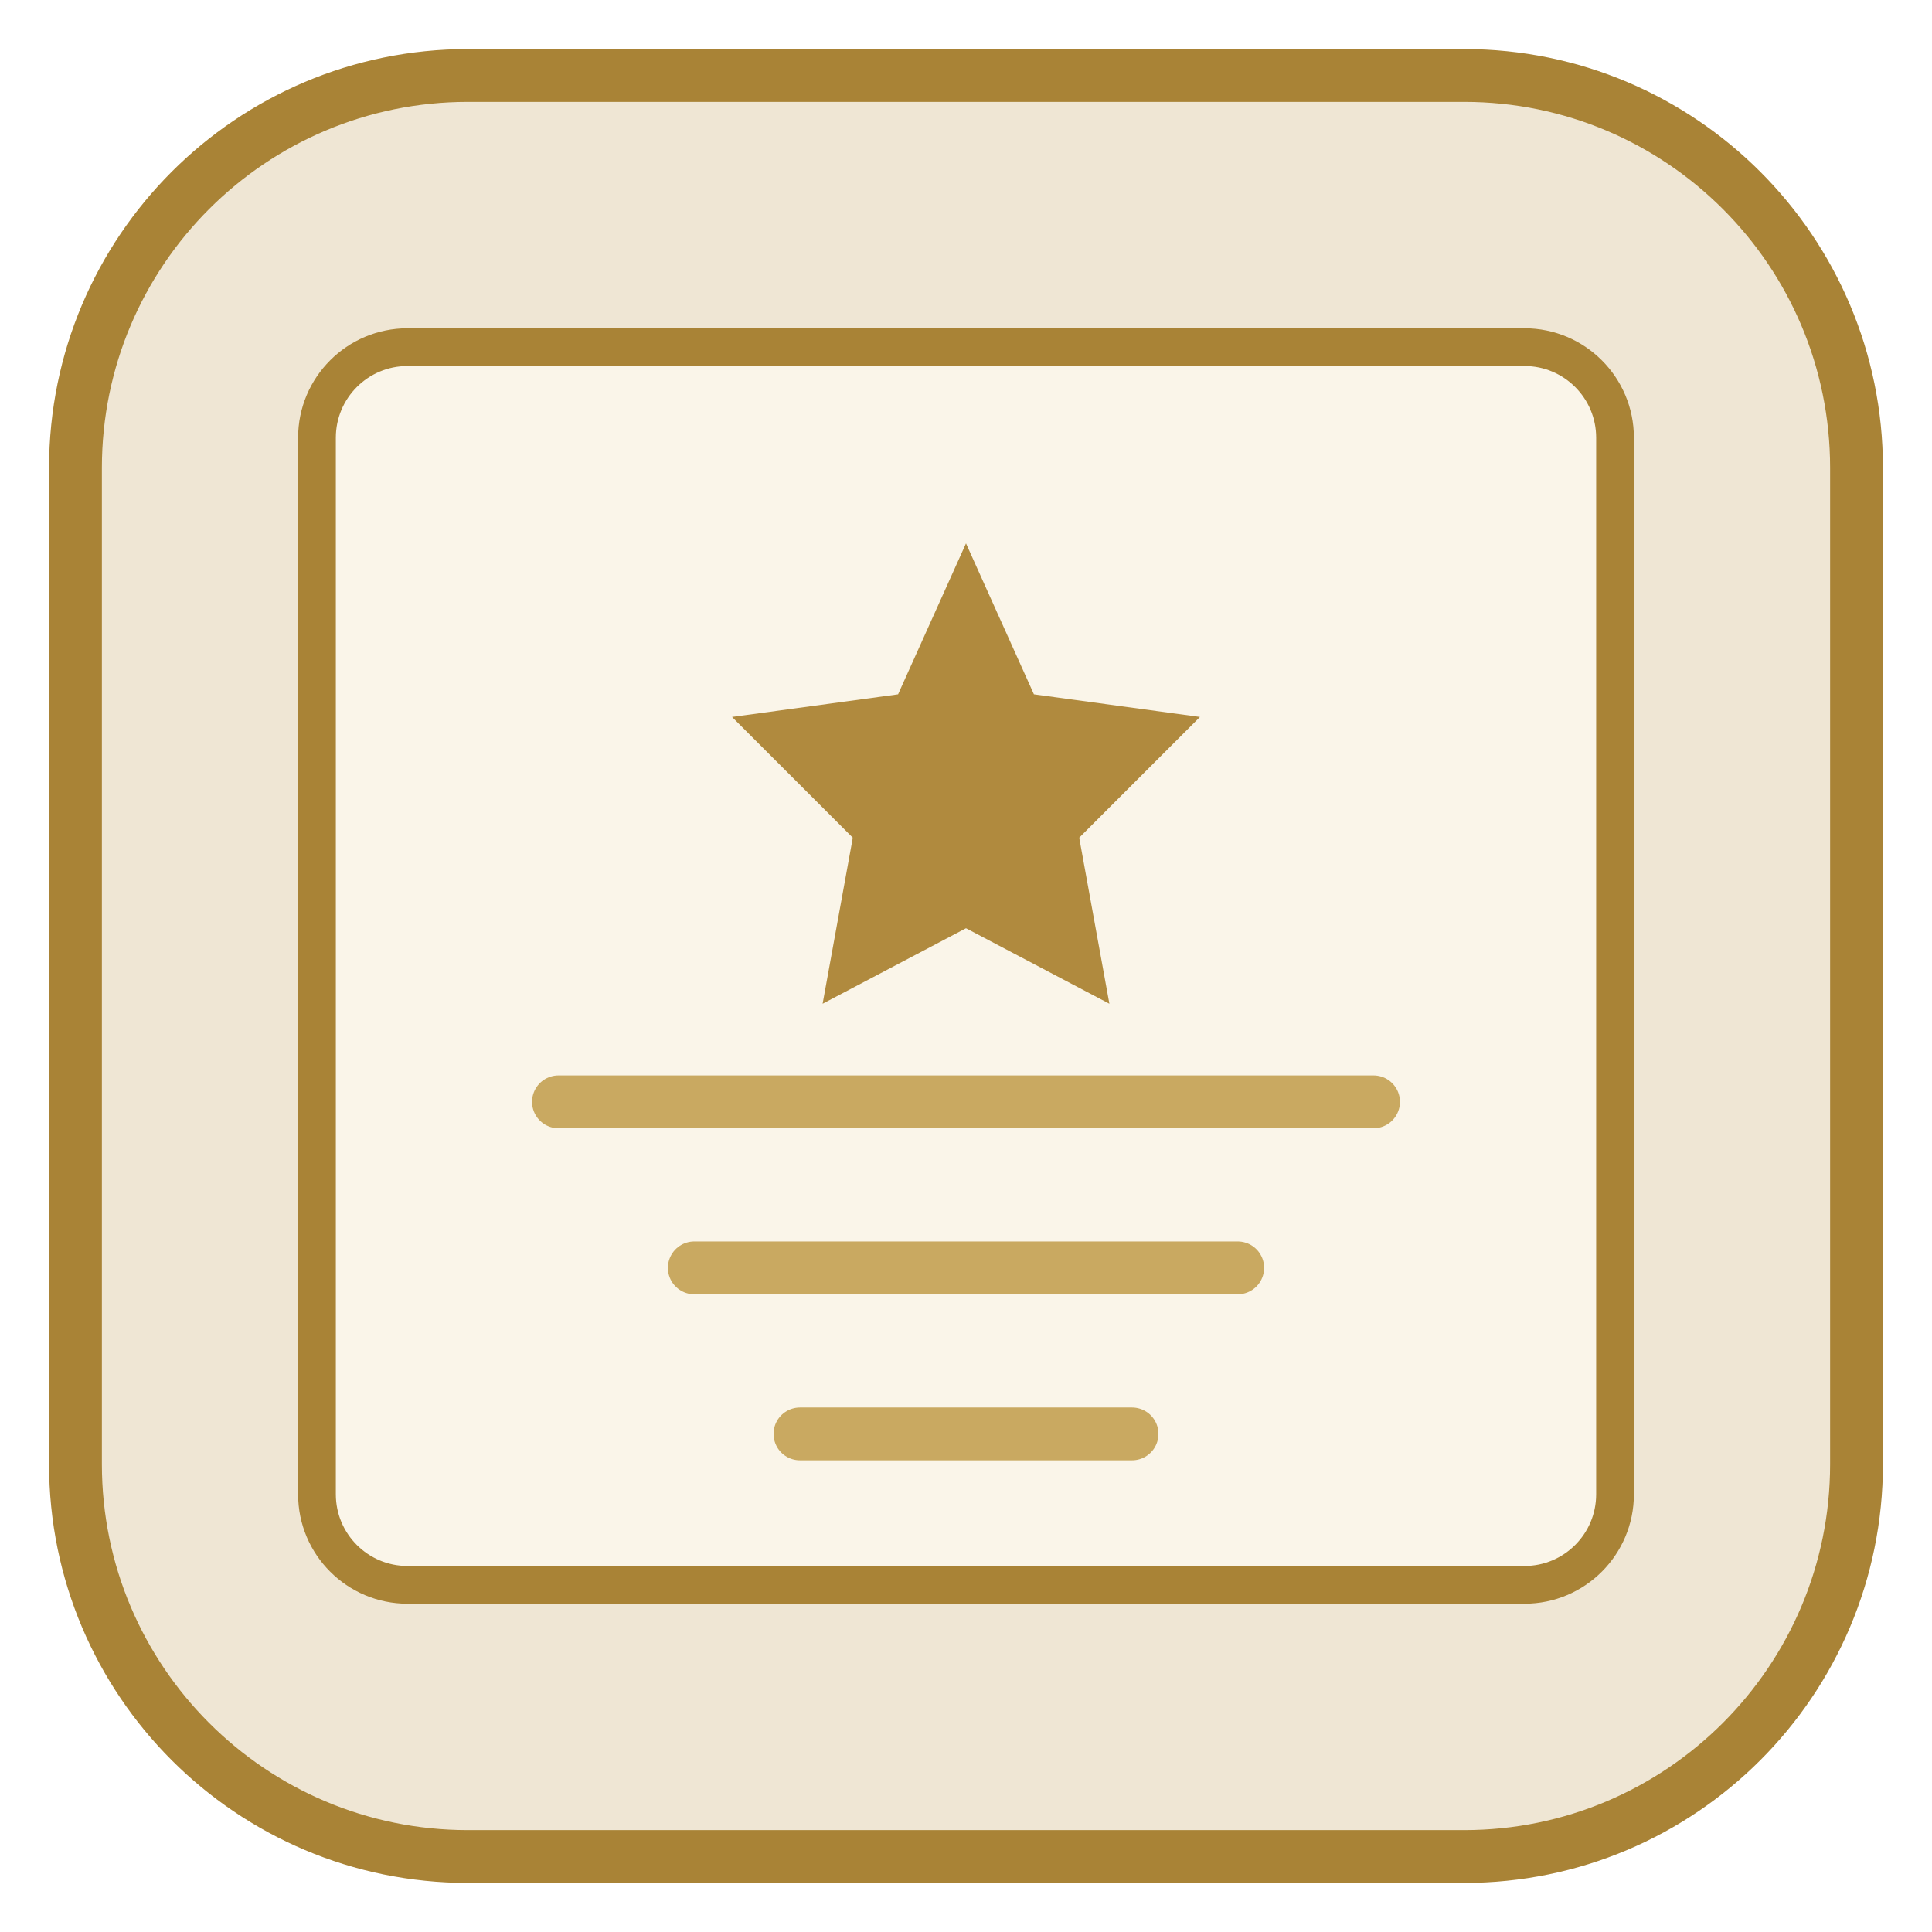
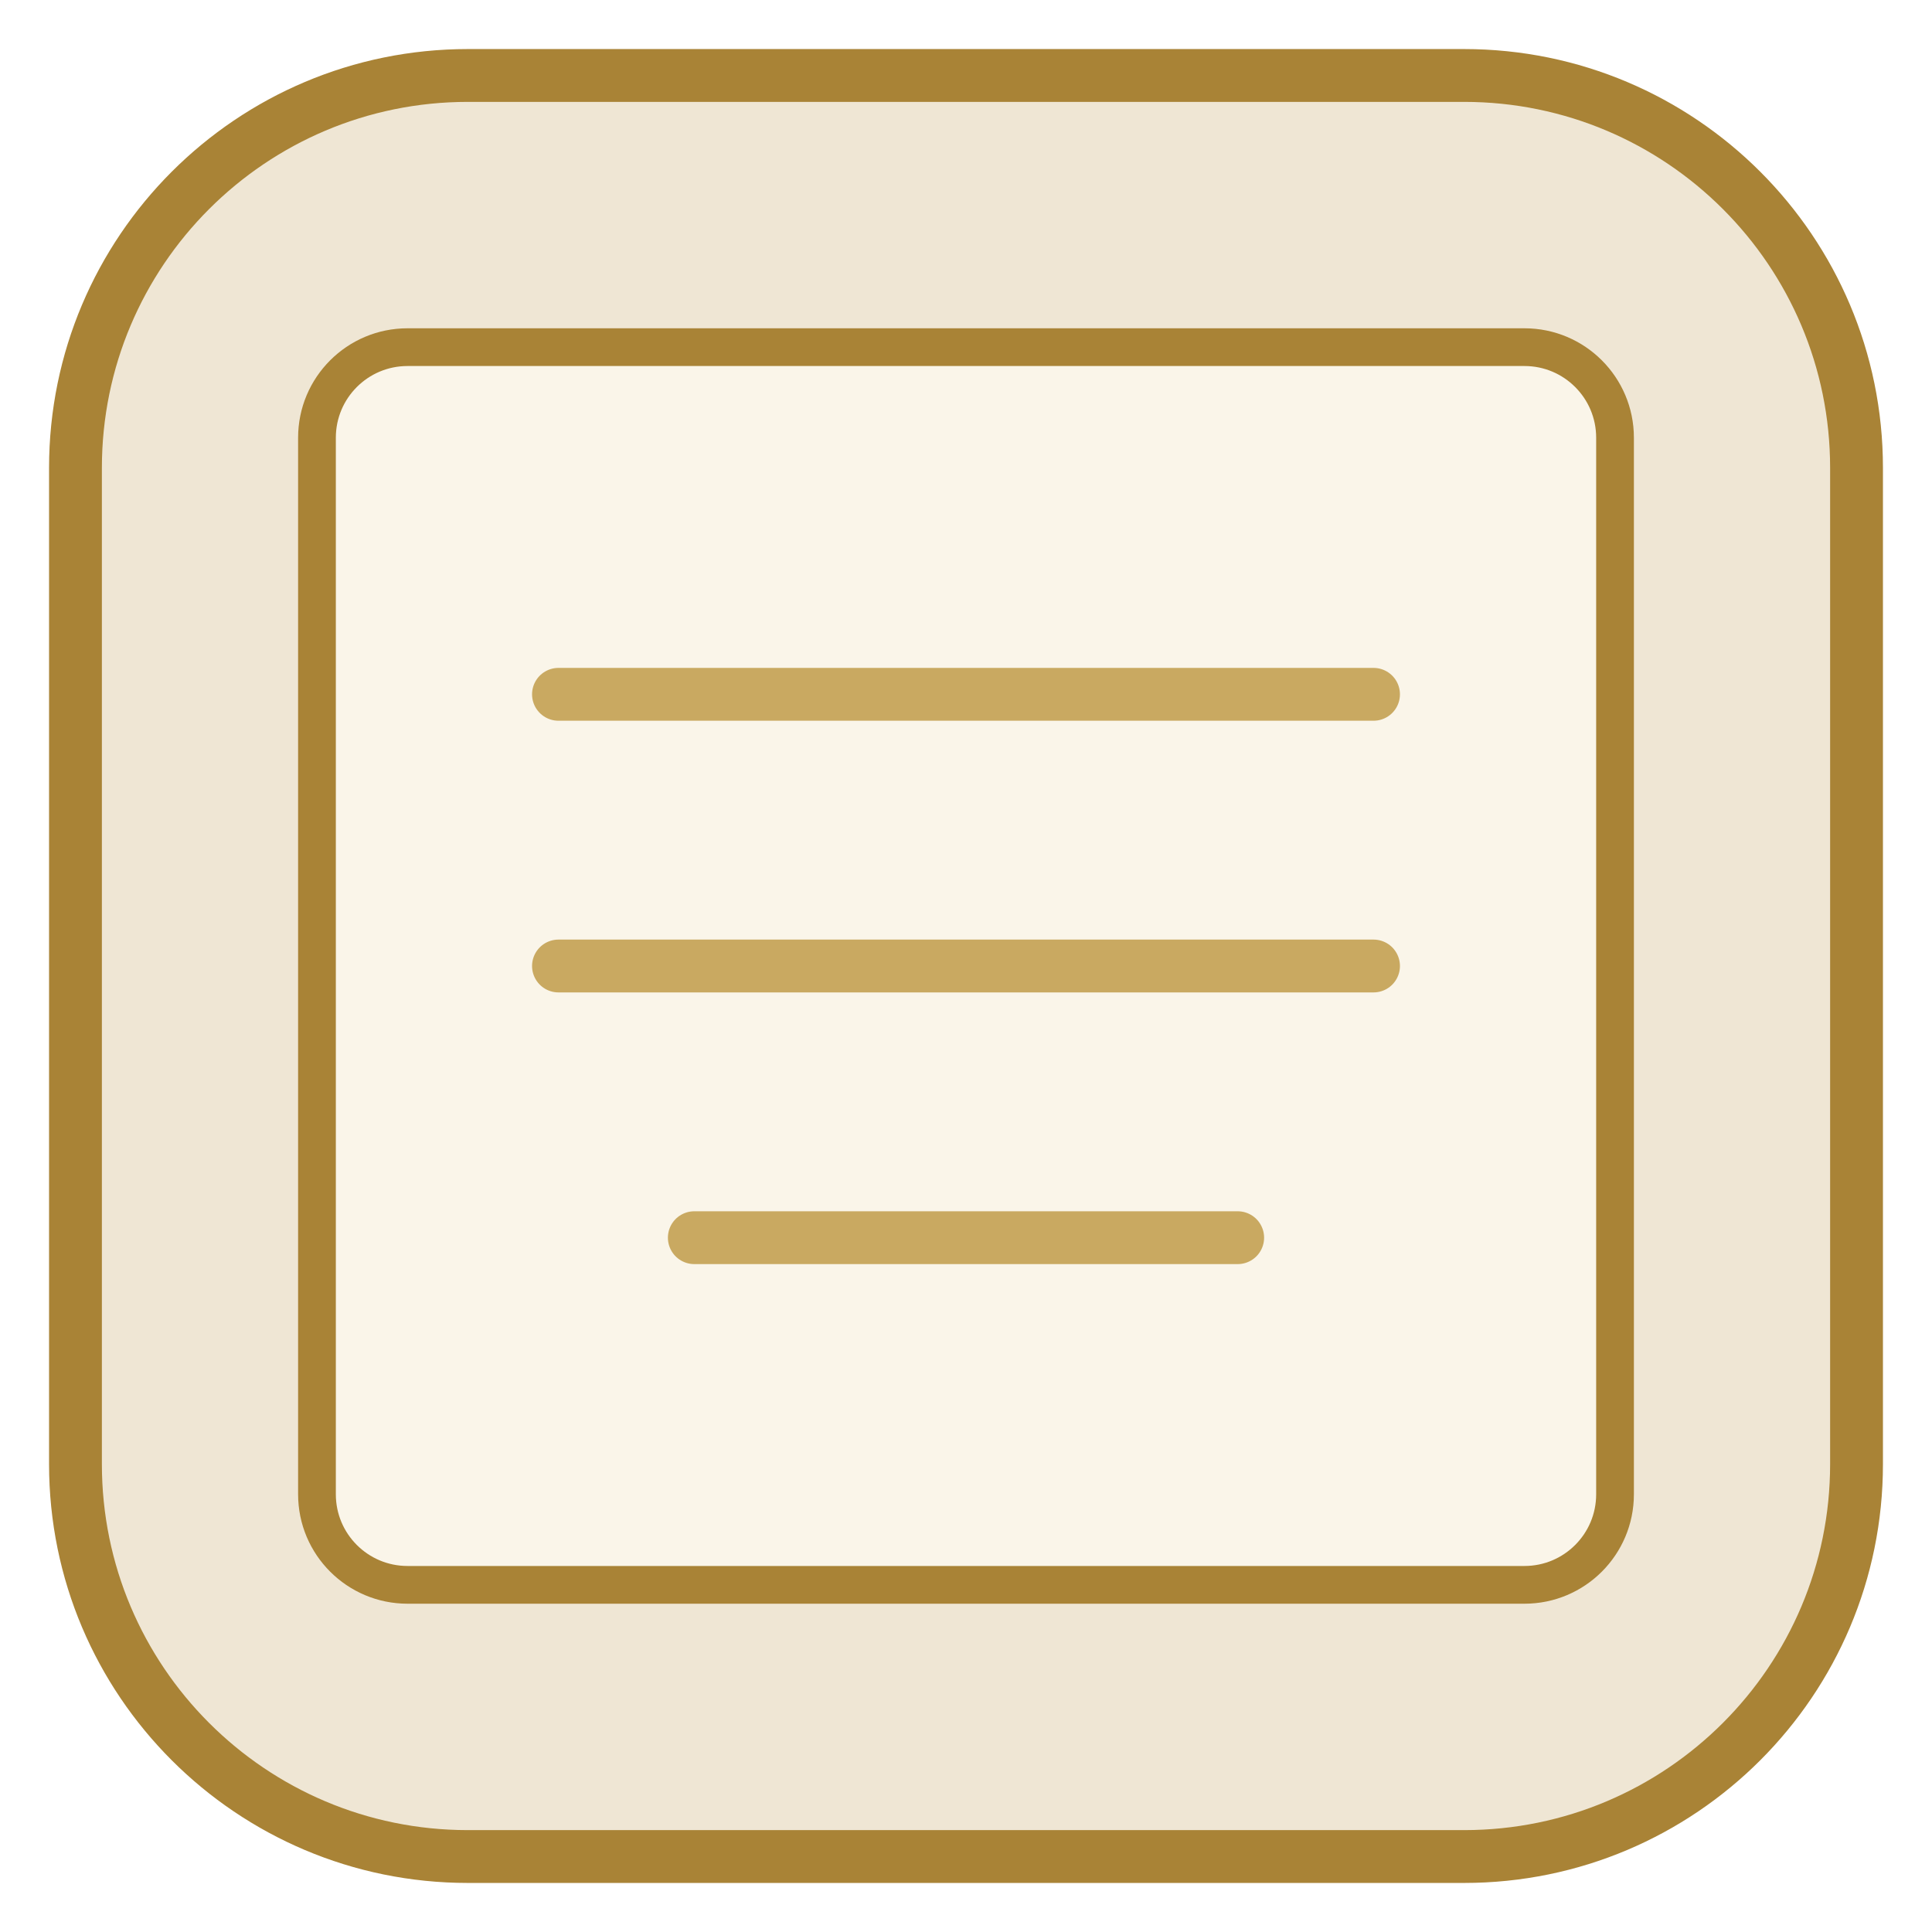
<svg xmlns="http://www.w3.org/2000/svg" viewBox="0 0 256 256">
  <rect x="10" y="10" width="236" height="236" rx="52" fill="#EFE6D4" />
  <rect x="10" y="10" width="236" height="236" rx="52" fill="none" stroke="#A98336" stroke-width="7" />
  <rect x="42" y="46" width="172" height="164" rx="12" fill="#FAF5E9" stroke="#A98336" stroke-width="5" />
-   <path d="M128 72 l9 20 22 3 -16 16 4 22 -19 -10 -19 10 4 -22 -16 -16 22 -3z" fill="#B08A3E" />
  <g stroke="#C9A961" stroke-width="7" stroke-linecap="round">
-     <line x1="74" y1="146" x2="182" y2="146" />
-     <line x1="92" y1="168" x2="164" y2="168" />
-     <line x1="106" y1="190" x2="150" y2="190" />
+     <line x1="74" y1="92" x2="182" y2="92" />
+     <line x1="74" y1="128" x2="182" y2="128" />
+     <line x1="92" y1="164" x2="164" y2="164" />
  </g>
</svg>
